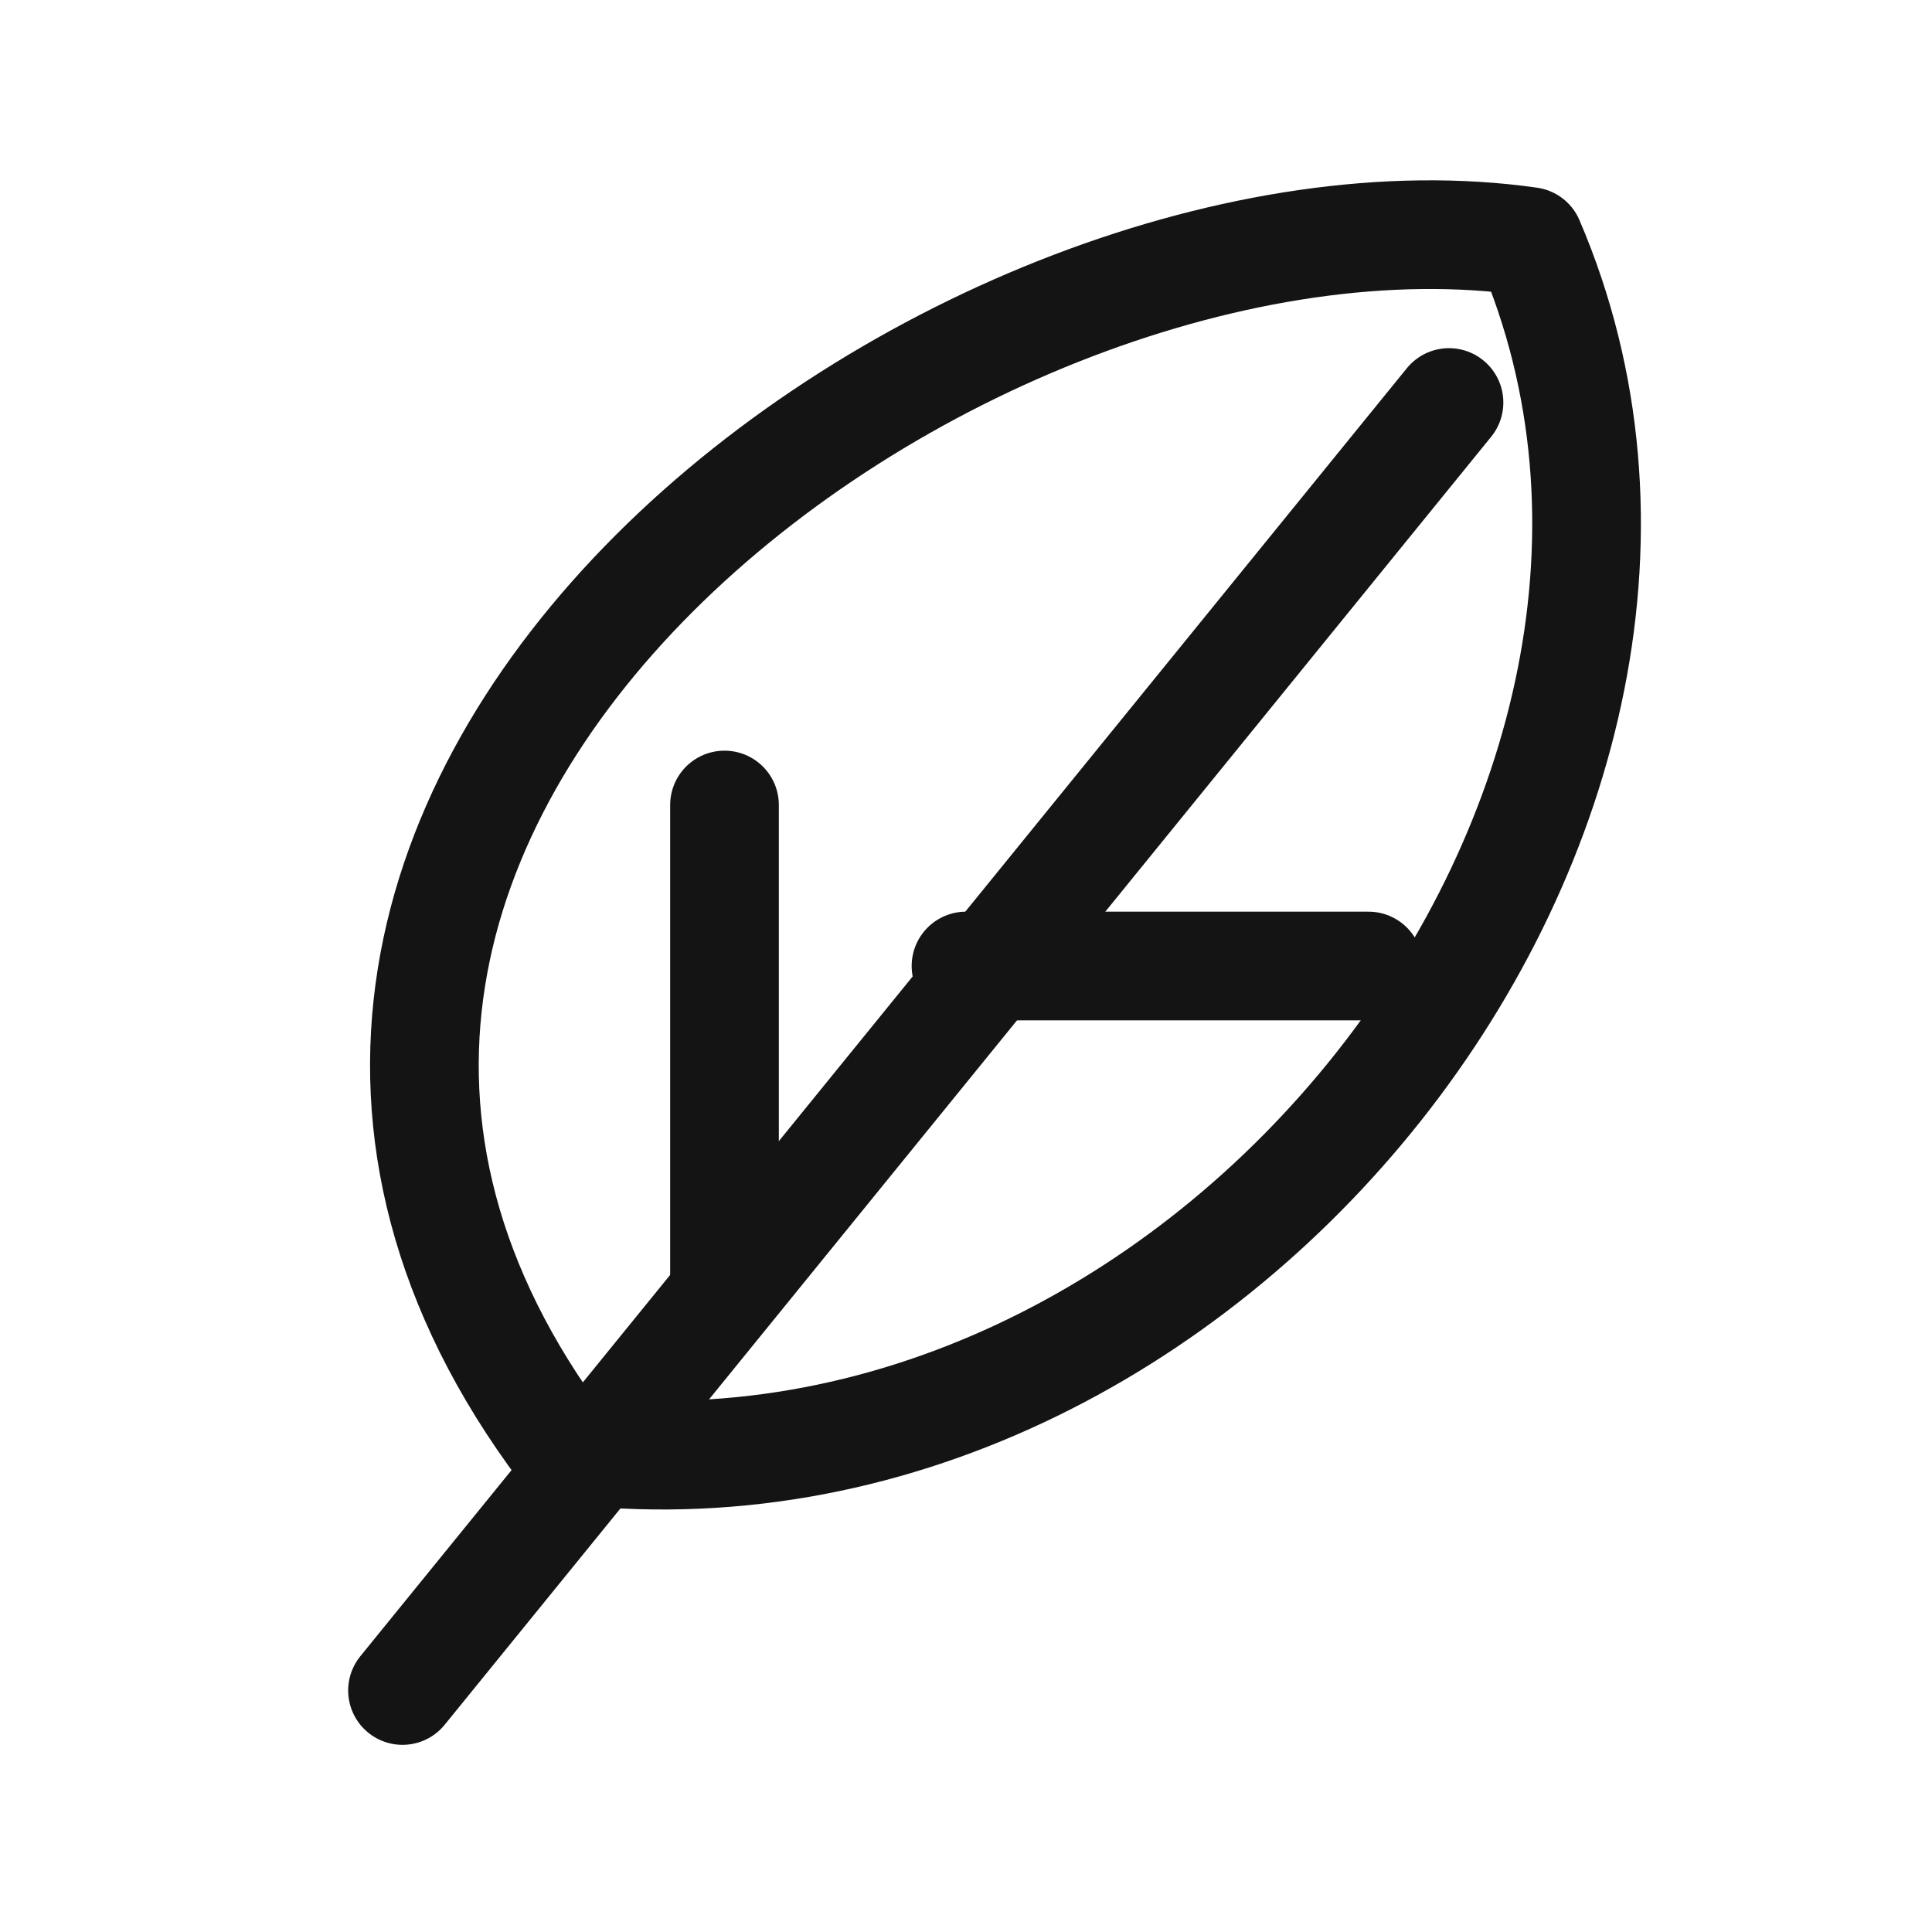
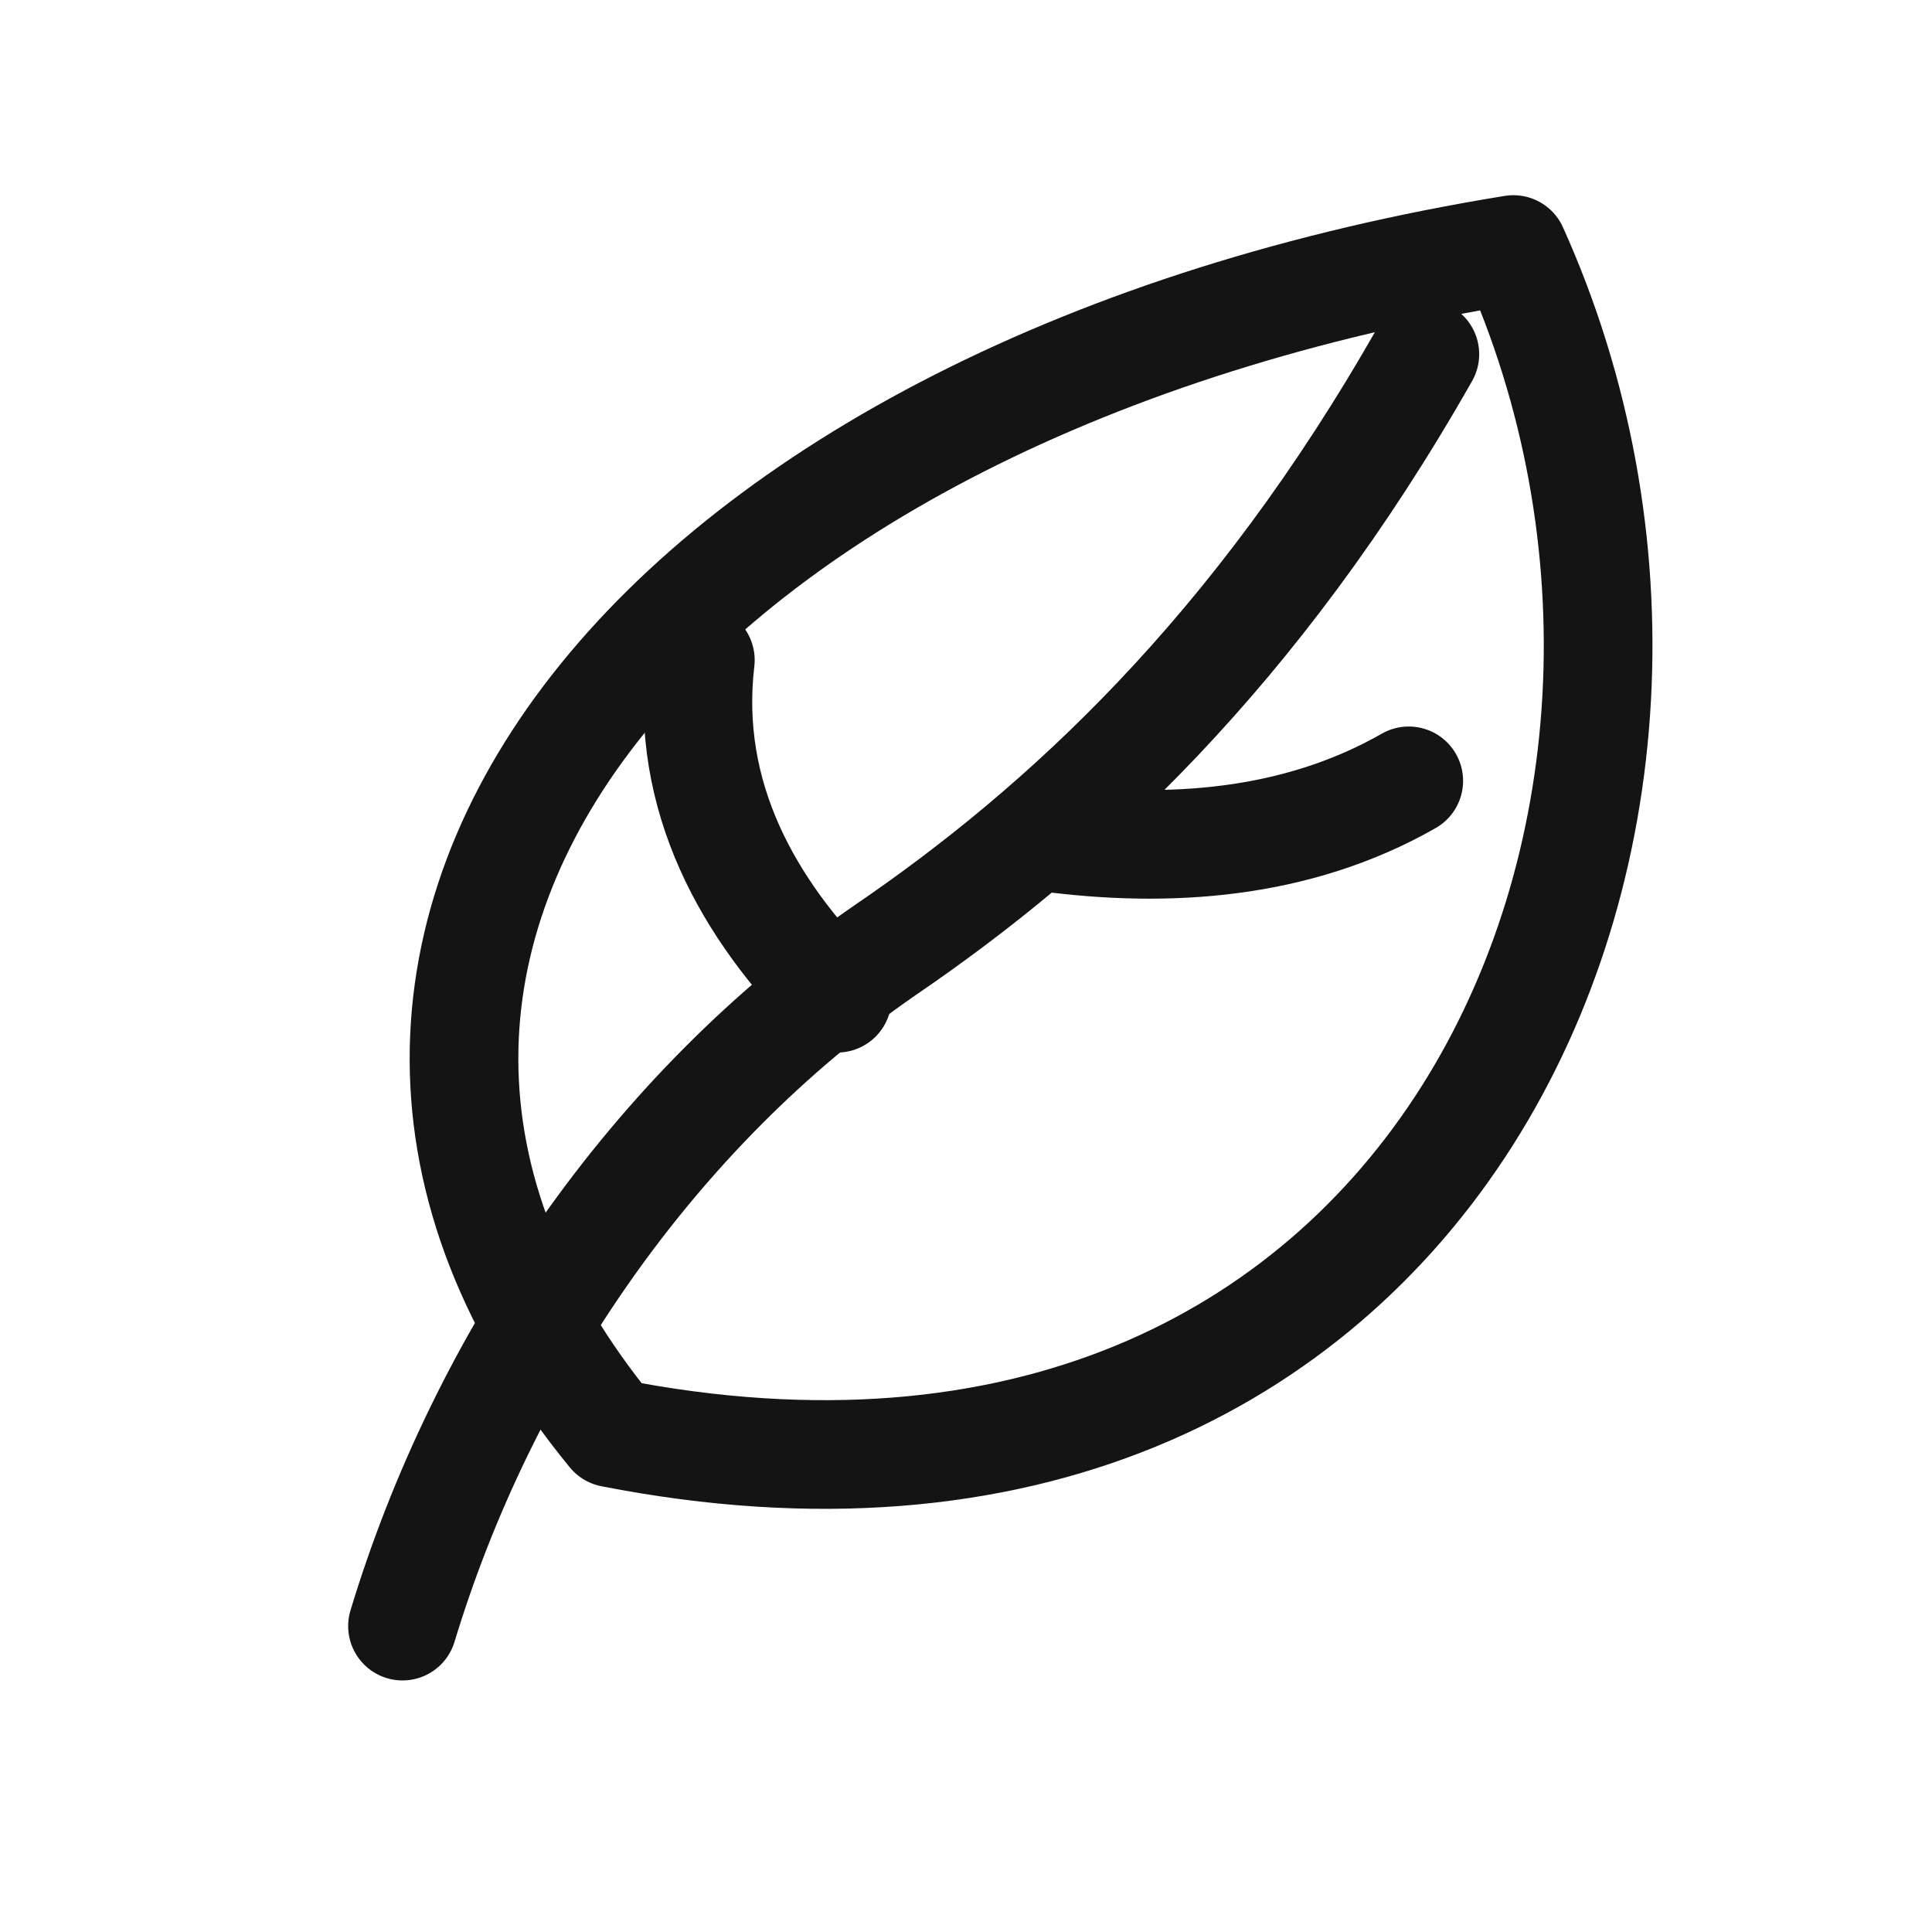
<svg xmlns="http://www.w3.org/2000/svg" viewBox="0 0 24 24" fill="none" stroke="#141414" stroke-width="1.35" stroke-linecap="round" stroke-linejoin="round">
-   <path d="M5 21L18 5" />
-   <path d="M7 18C1 10 12 2 19 3C22 10 15 19 7 18Z" />
-   <path d="M9 16L9 10M12 12L17 12" />
+   <path d="M5 20.2C6 16.9 8.1 13.8 11 11.8C13.2 10.3 15.6 8.1 17.7 4.4" />
+   <path d="M7.6 17.8C2.6 11.7 8.3 4.8 18.8 3.1C22 10.2 17.8 19.8 7.6 17.8Z" />
+   <path d="M10.4 12.4C9.3 11.3 8.5 9.9 8.7 8.2M13 10.4C14.5 10.6 16.1 10.5 17.5 9.7" />
</svg>
